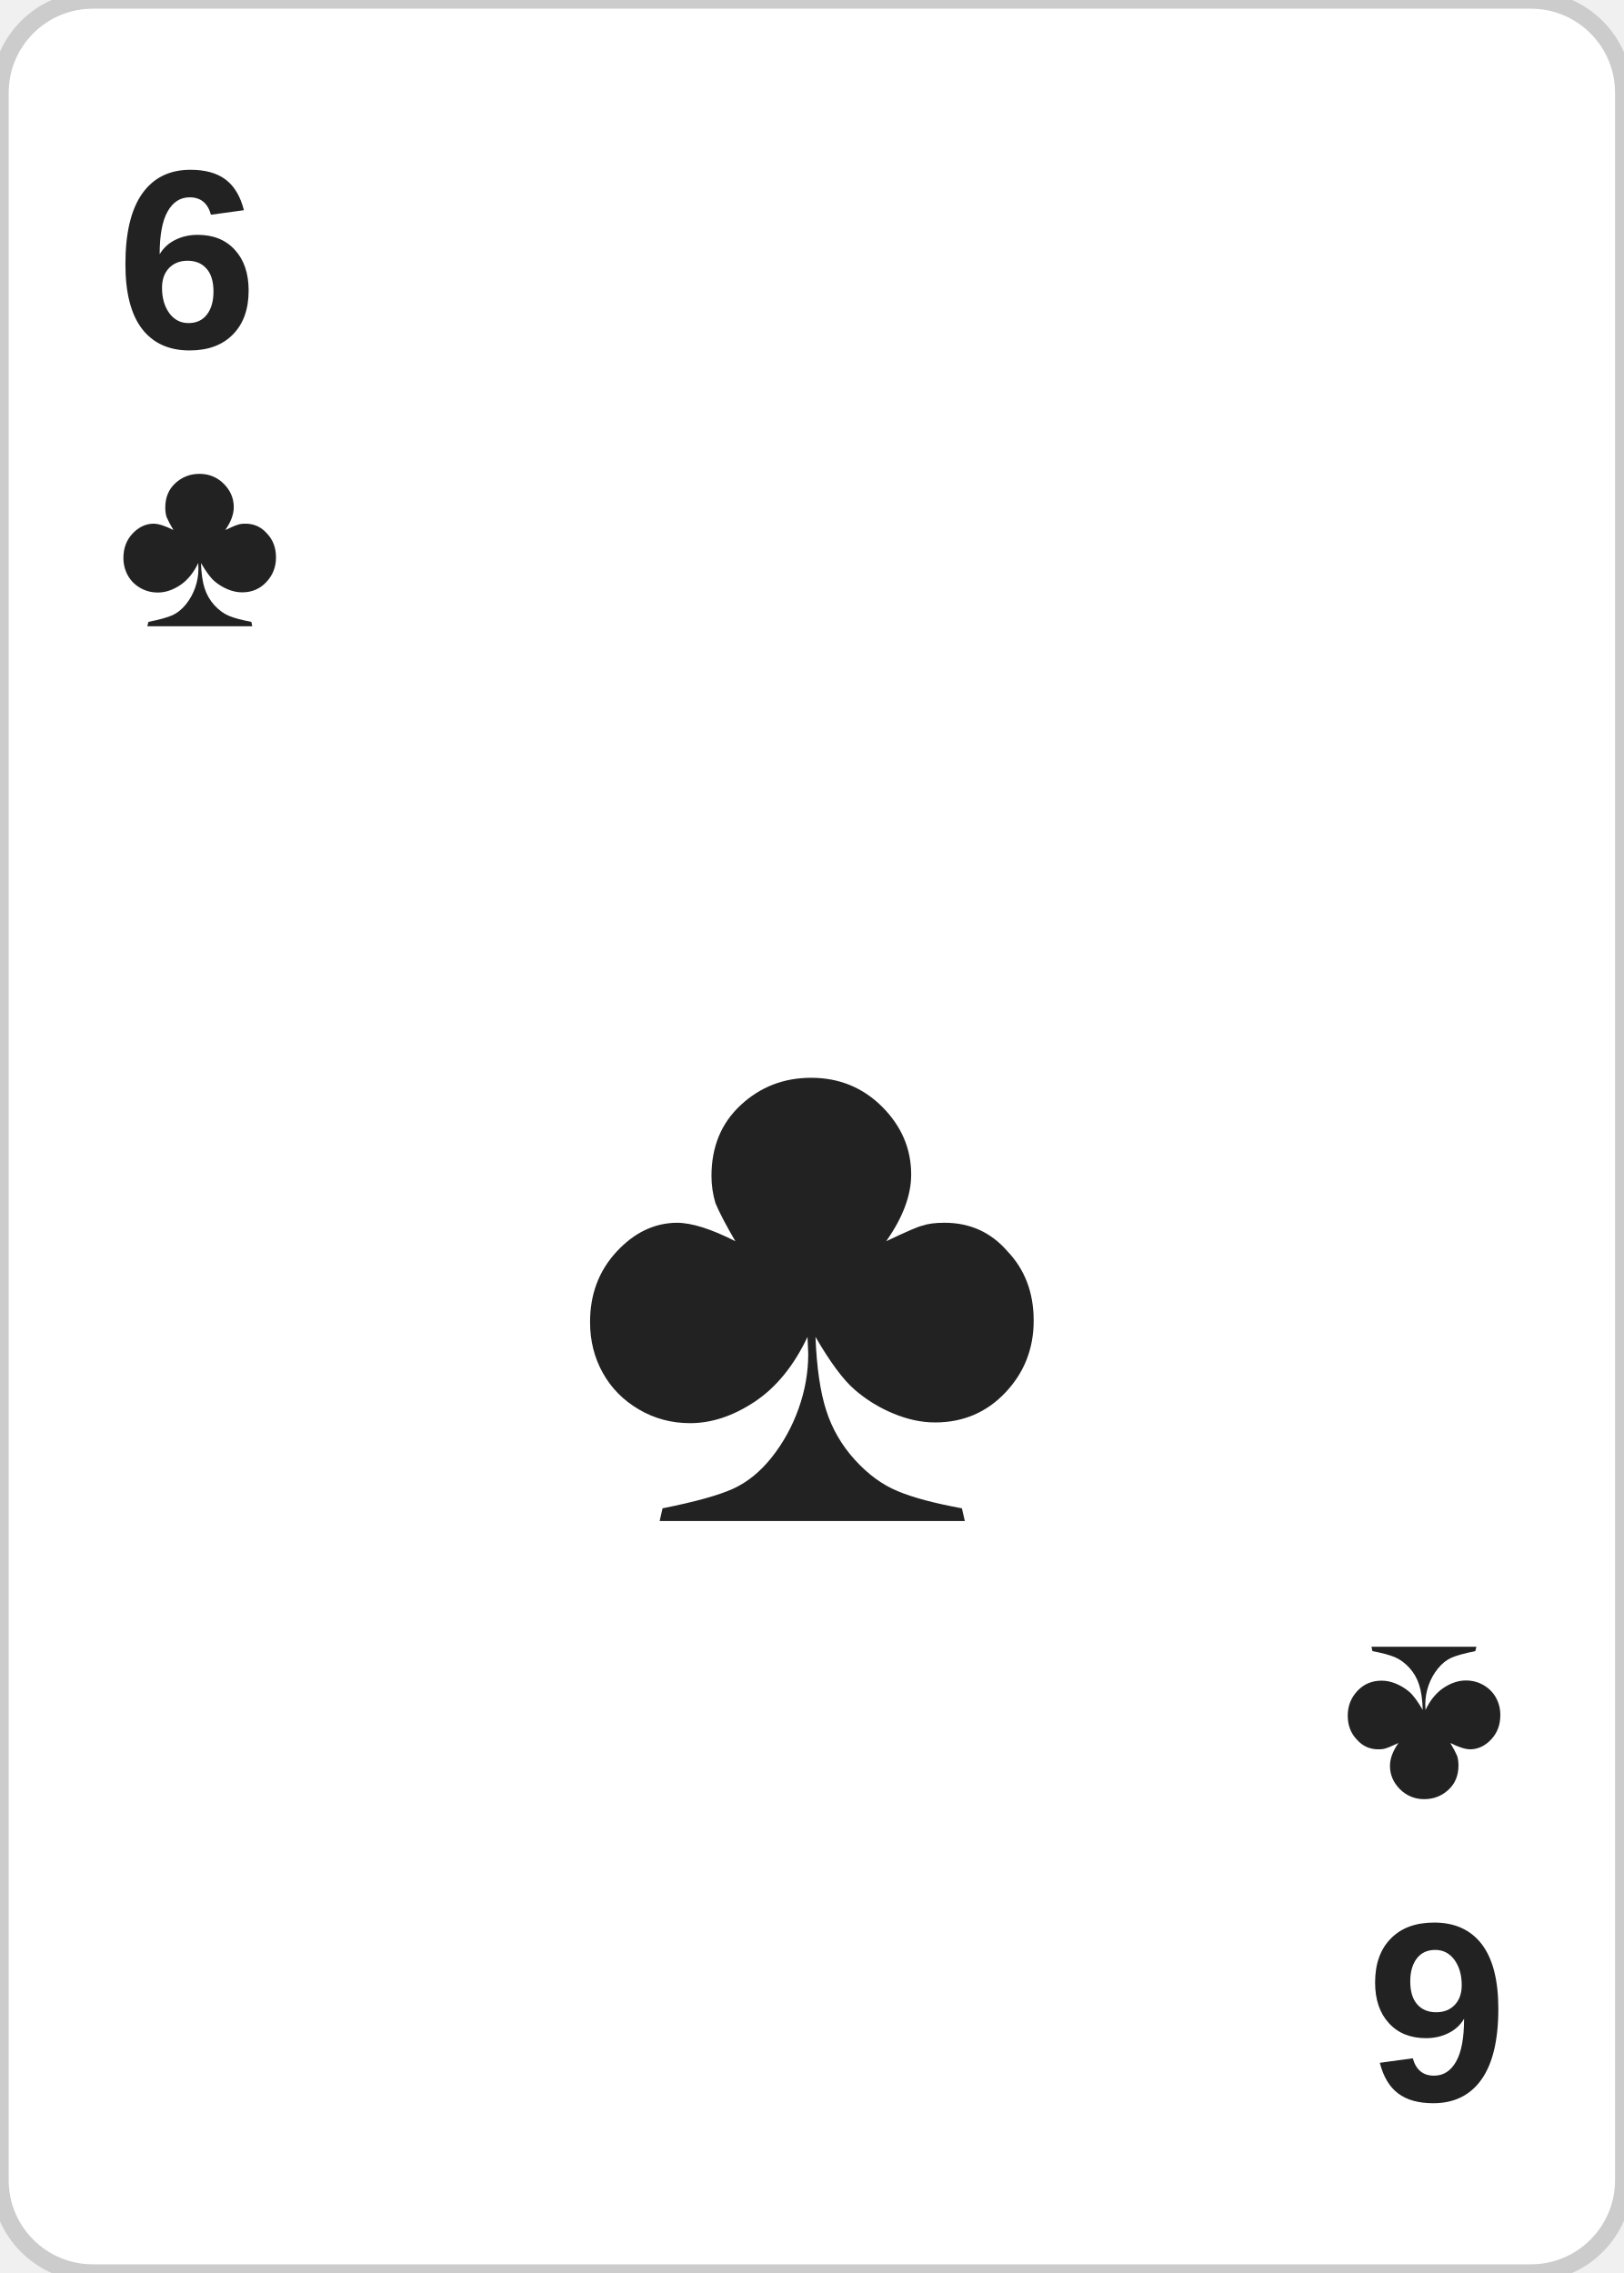
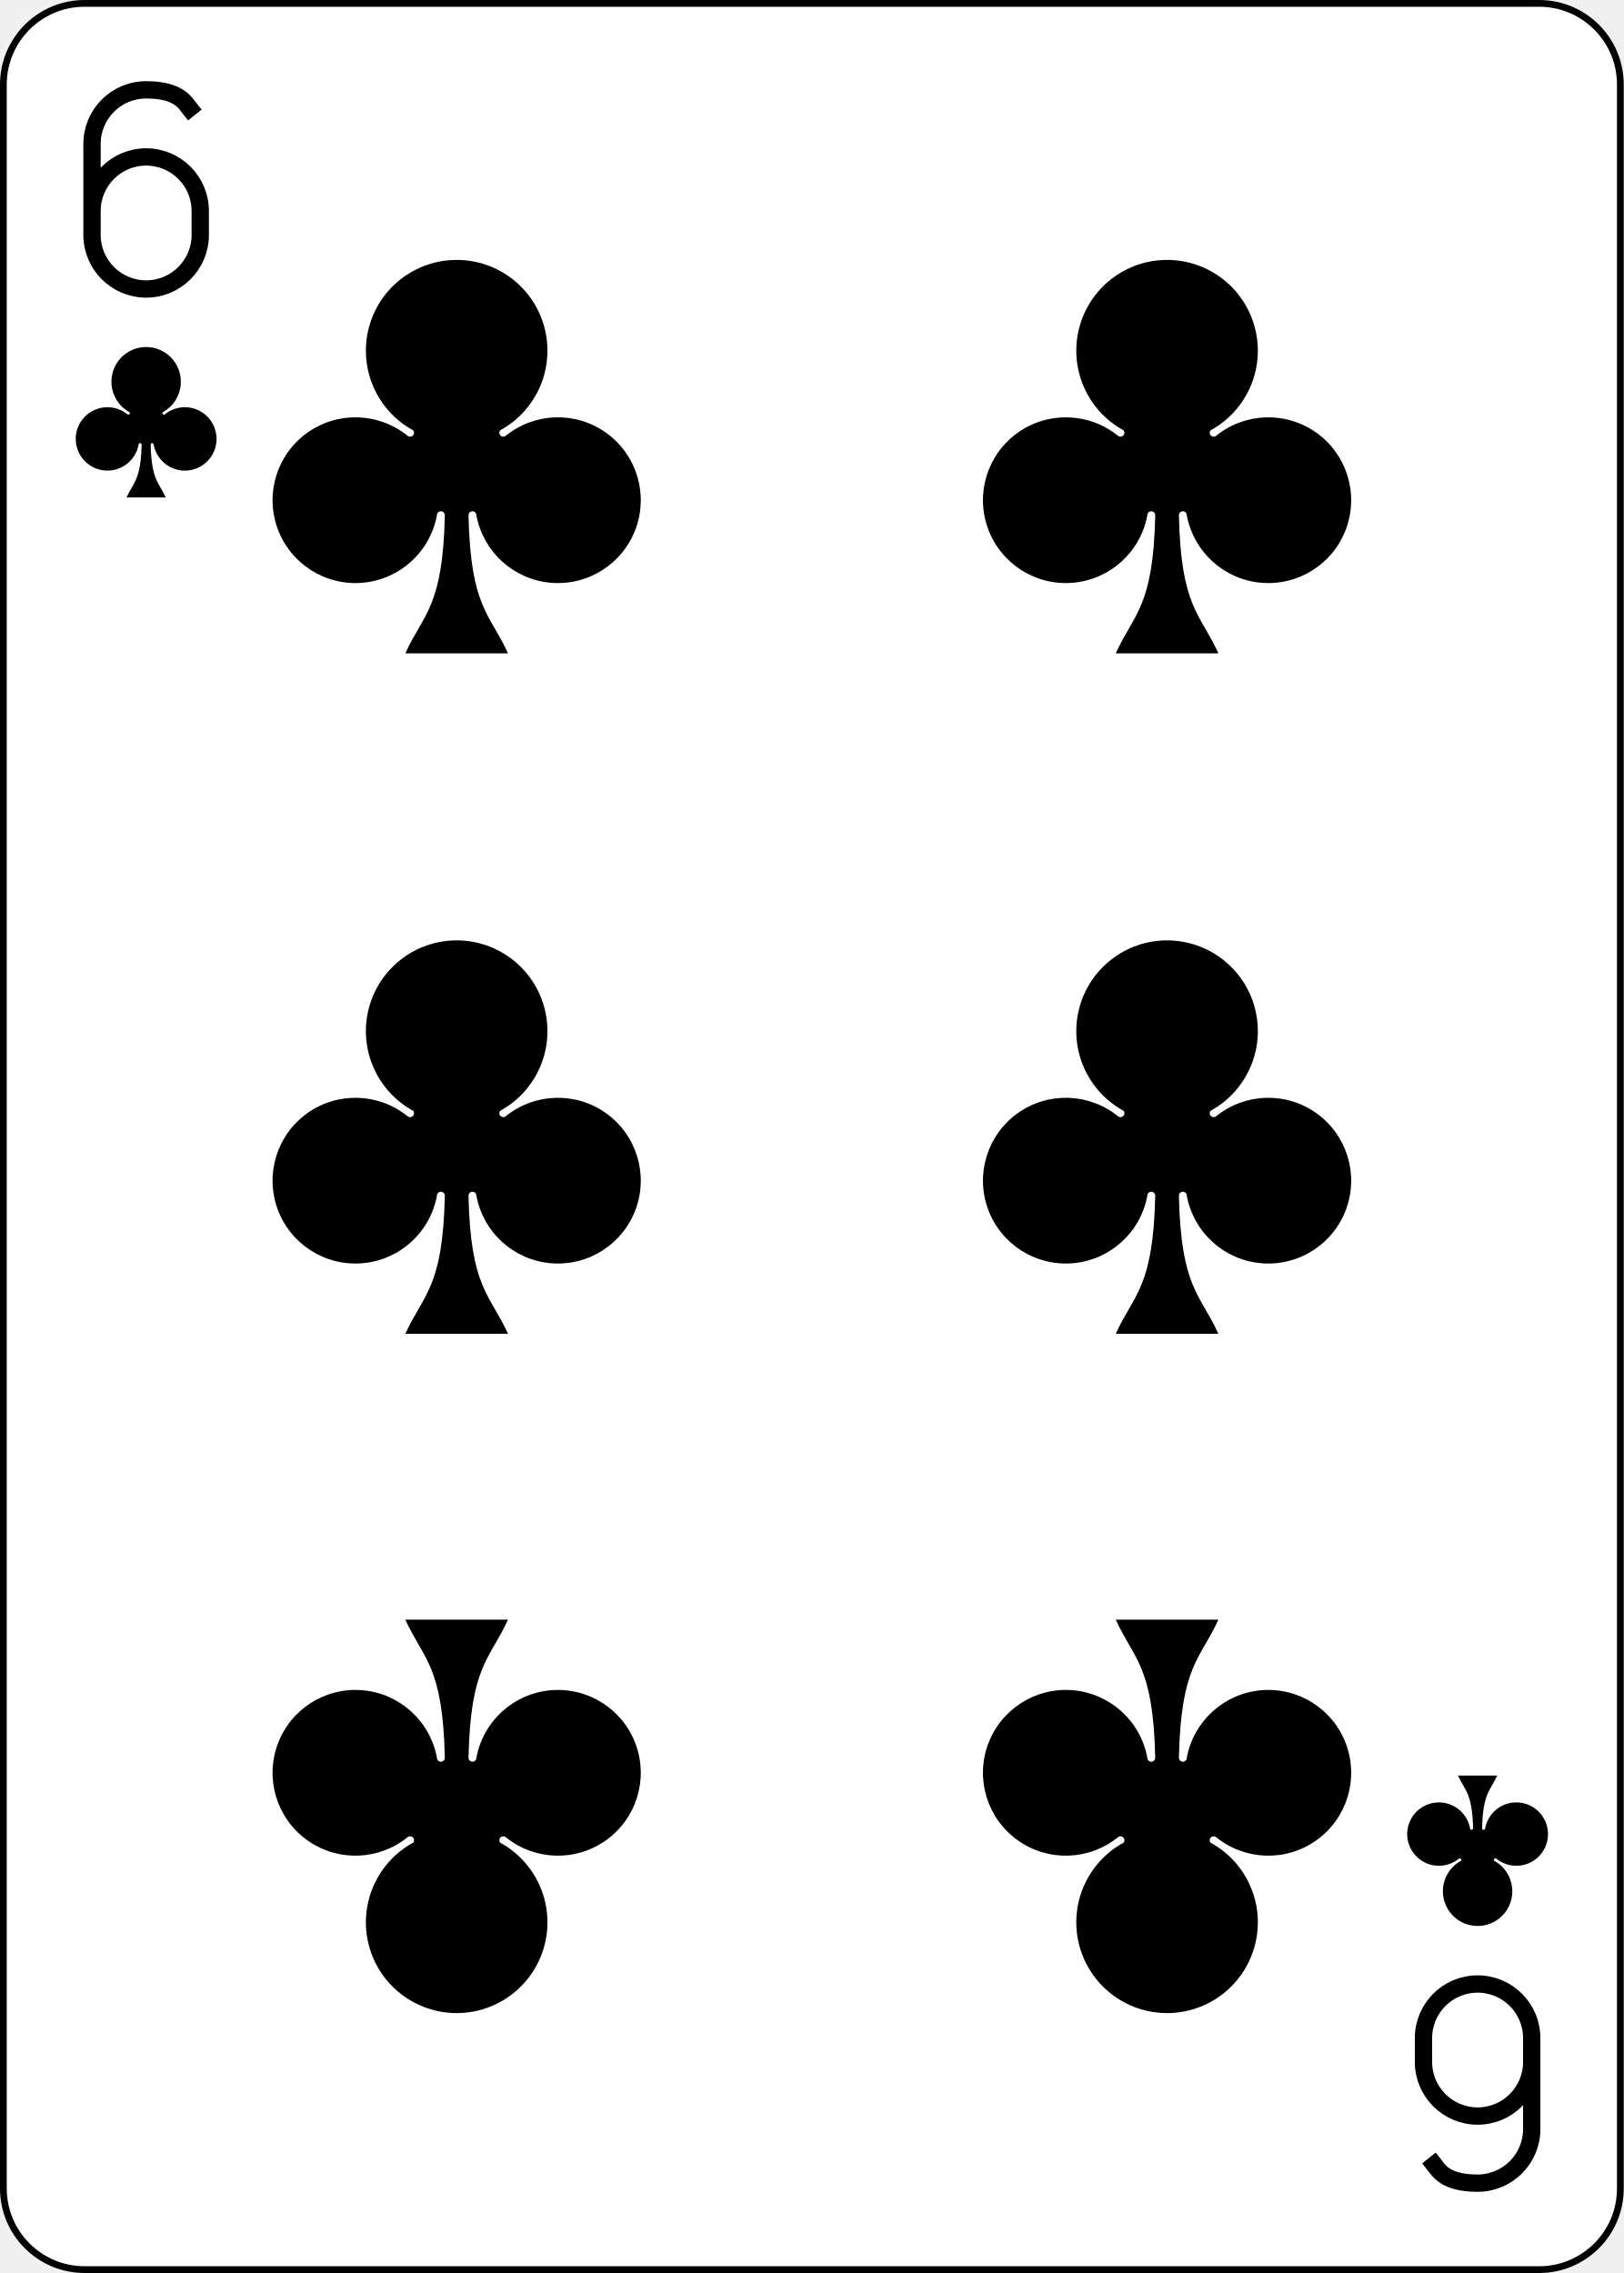
- <svg xmlns="http://www.w3.org/2000/svg" viewBox="0 0 140 196">
-   <rect width="140" height="196" rx="8" ry="8" fill="white" stroke="#cccccc" stroke-width="1.5" />
-   <text x="10" y="30" font-family="Arial,sans-serif" font-size="22" font-weight="bold" fill="#222222">6</text>
-   <text x="10" y="54" font-family="Arial,sans-serif" font-size="22" fill="#222222">♣</text>
-   <text x="70" y="113" font-family="Arial,sans-serif" font-size="64" text-anchor="middle" dominant-baseline="middle" fill="#222222">♣</text>
-   <g transform="rotate(180,70,98)">
-     <text x="10" y="30" font-family="Arial,sans-serif" font-size="22" font-weight="bold" fill="#222222">6</text>
-     <text x="10" y="54" font-family="Arial,sans-serif" font-size="22" fill="#222222">♣</text>
+ <svg xmlns="http://www.w3.org/2000/svg" xmlns:xlink="http://www.w3.org/1999/xlink" class="card" face="6C" height="3.5in" preserveAspectRatio="none" viewBox="-120 -168 240 336" width="2.5in">
+   <defs>
+     <symbol id="SC6" viewBox="-600 -600 1200 1200" preserveAspectRatio="xMinYMid">
+       <path d="M30 150C35 385 85 400 130 500L-130 500C-85 400 -35 385 -30 150A10 10 0 0 0 -50 150A210 210 0 1 1 -124 -51A10 10 0 0 0 -110 -65A230 230 0 1 1 110 -65A10 10 0 0 0 124 -51A210 210 0 1 1 50 150A10 10 0 0 0 30 150Z" fill="black" />
+     </symbol>
+     <symbol id="VC6" viewBox="-500 -500 1000 1000" preserveAspectRatio="xMinYMid">
+       <path d="M-250 100A250 250 0 0 1 250 100L250 210A250 250 0 0 1 -250 210L-250 -210A250 250 0 0 1 0 -460C150 -460 180 -400 200 -375" stroke="black" stroke-width="80" stroke-linecap="square" stroke-miterlimit="1.5" fill="none" />
+     </symbol>
+   </defs>
+   <rect width="239" height="335" x="-119.5" y="-167.5" rx="12" ry="12" fill="white" stroke="black" />
+   <use xlink:href="#VC6" height="32" width="32" x="-114.4" y="-156" />
+   <use xlink:href="#SC6" height="26.769" width="26.769" x="-111.784" y="-119" />
+   <use xlink:href="#SC6" height="70" width="70" x="-87.501" y="-135.588" />
+   <use xlink:href="#SC6" height="70" width="70" x="17.501" y="-135.588" />
+   <use xlink:href="#SC6" height="70" width="70" x="-87.501" y="-35" />
+   <use xlink:href="#SC6" height="70" width="70" x="17.501" y="-35" />
+   <g transform="rotate(180)">
+     <use xlink:href="#VC6" height="32" width="32" x="-114.4" y="-156" />
+     <use xlink:href="#SC6" height="26.769" width="26.769" x="-111.784" y="-119" />
+     <use xlink:href="#SC6" height="70" width="70" x="-87.501" y="-135.588" />
+     <use xlink:href="#SC6" height="70" width="70" x="17.501" y="-135.588" />
  </g>
</svg>
